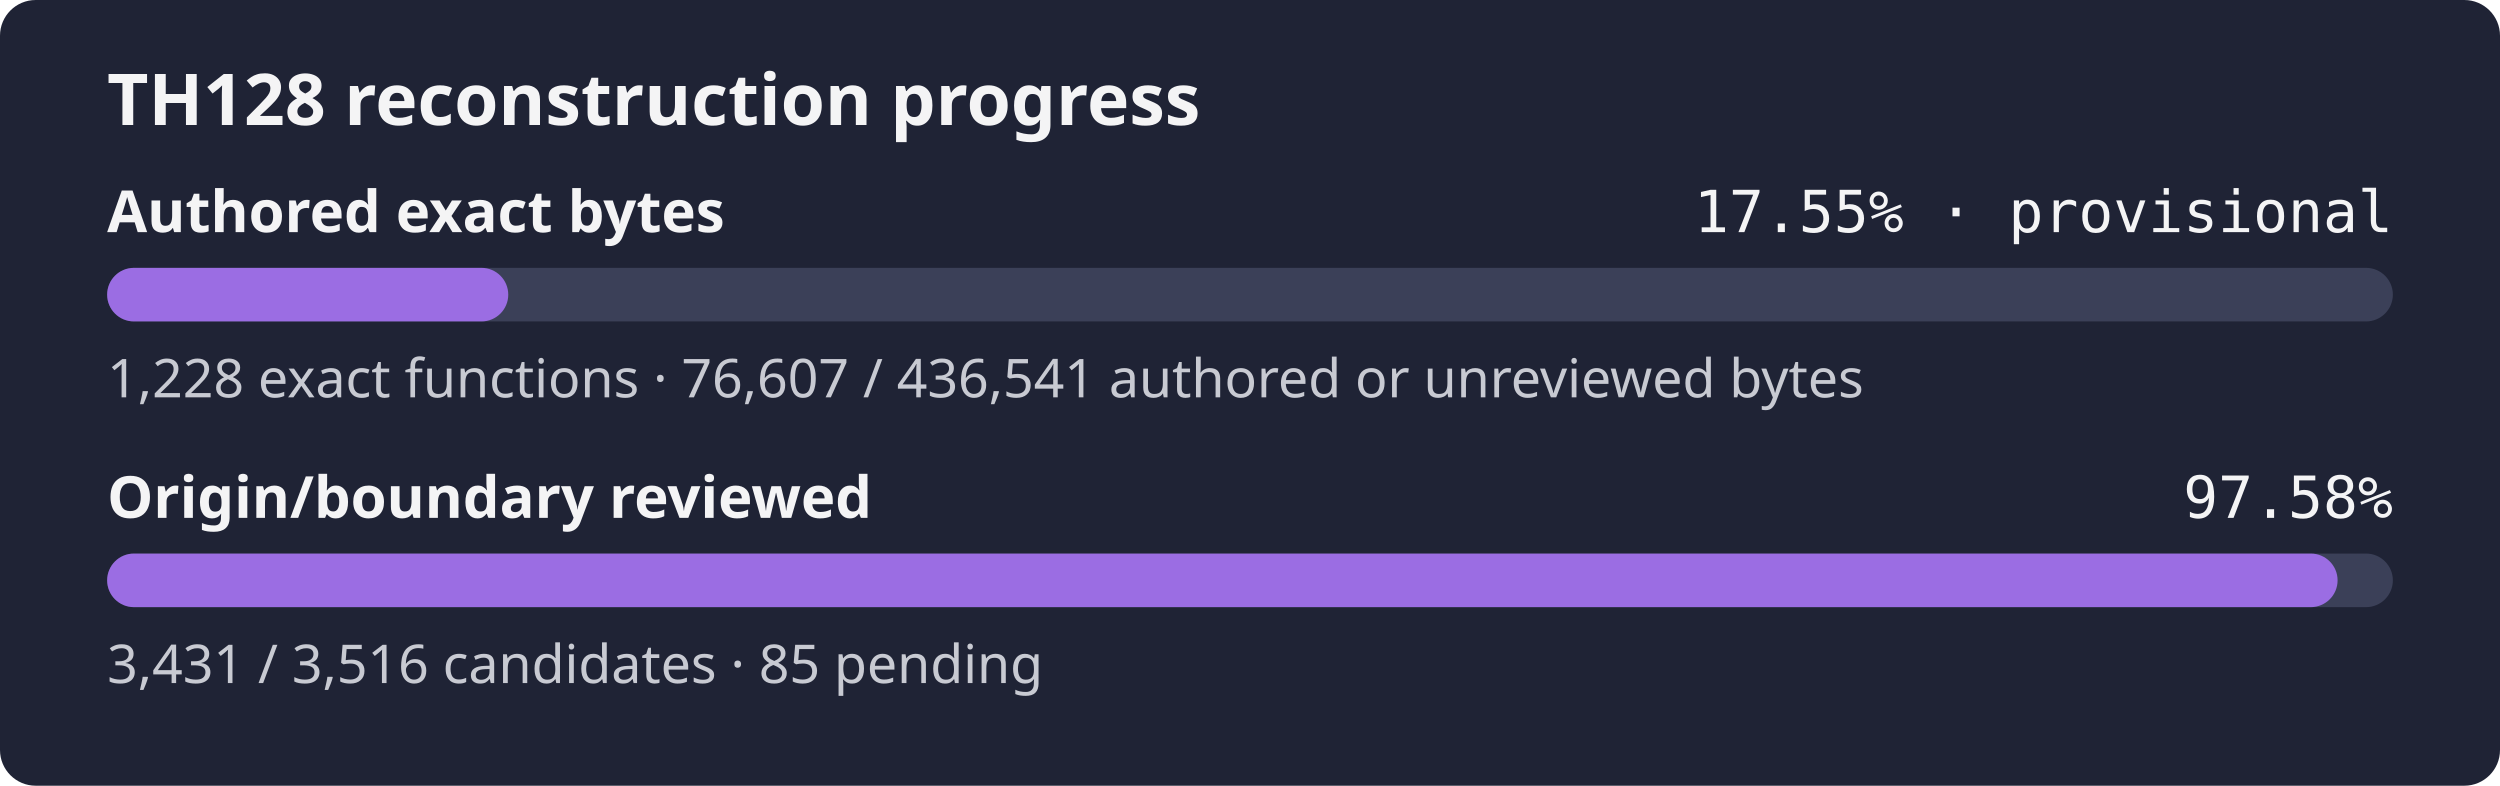
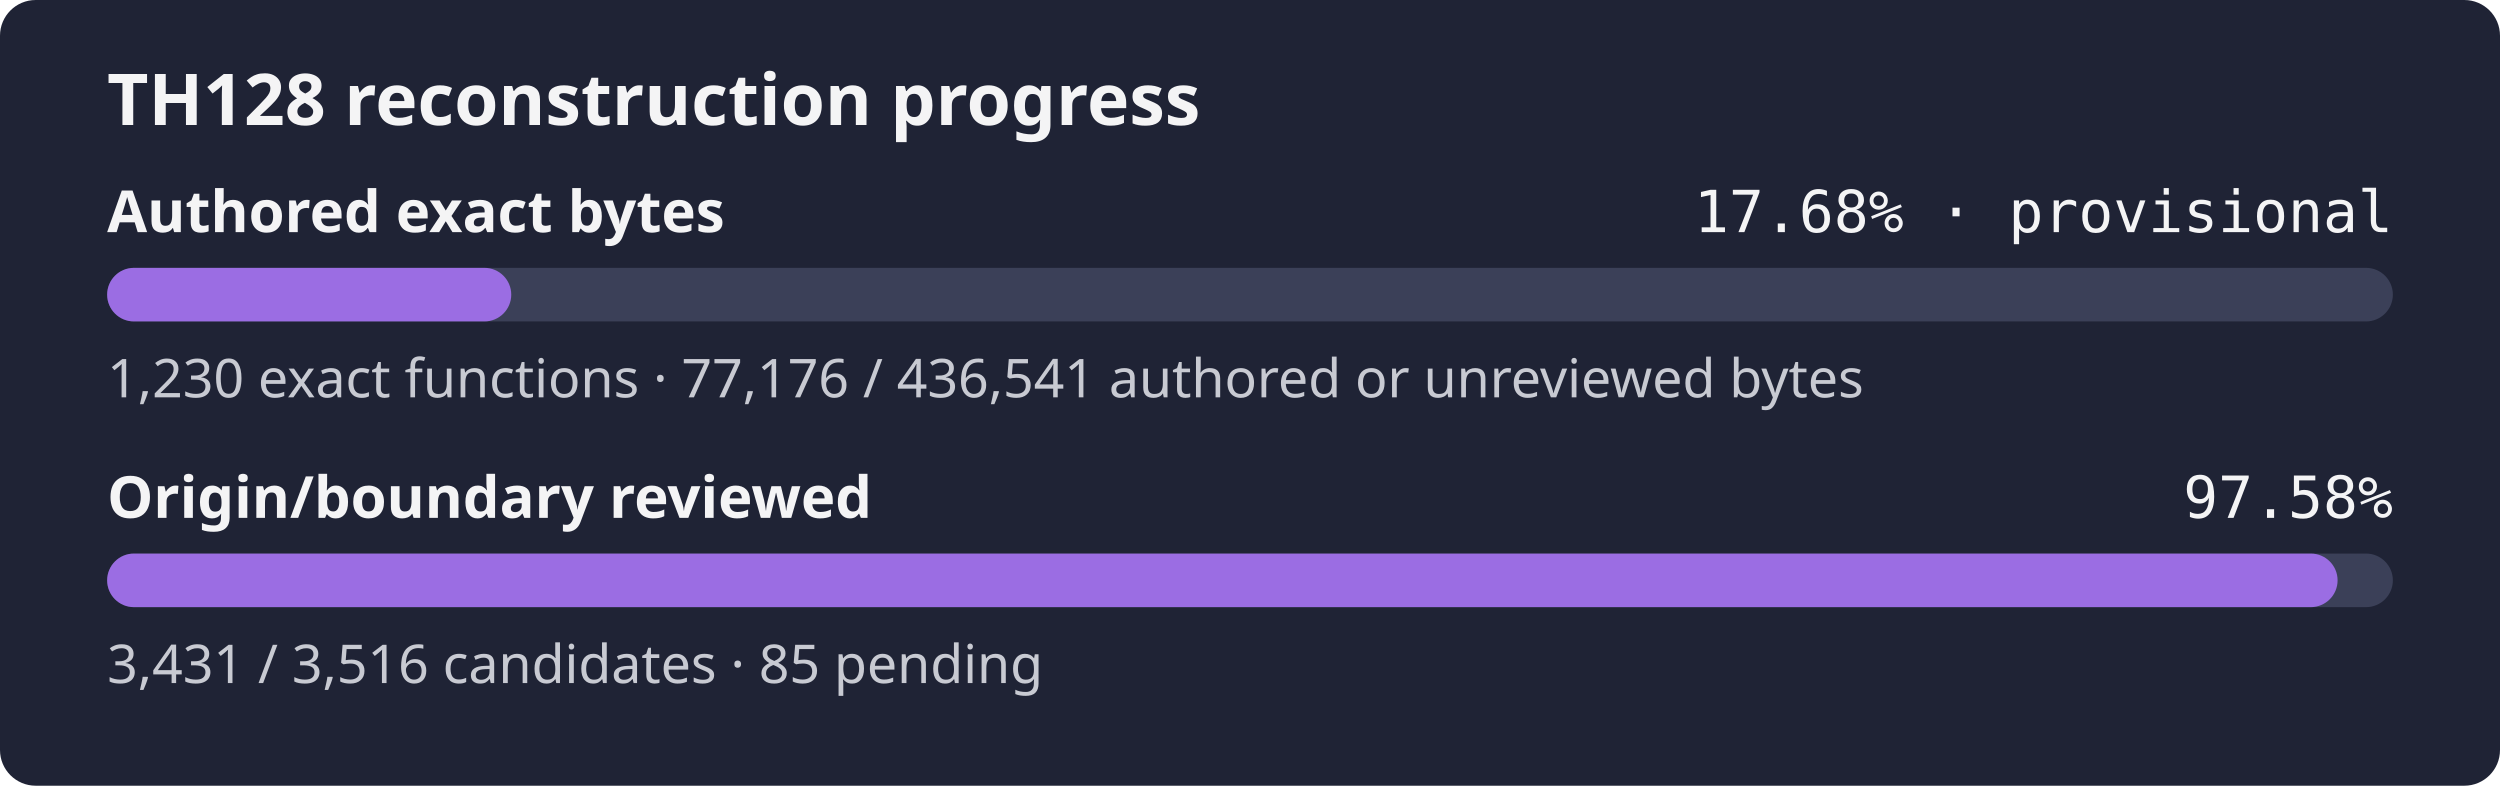
- <svg xmlns="http://www.w3.org/2000/svg" width="560" height="176" role="img" aria-label="TH128 reconstruction progress: currently classified authored bytes 17.55% exact, provisional inventory, origin and boundary review 97.58%">
+ <svg xmlns="http://www.w3.org/2000/svg" width="560" height="176" role="img" aria-label="TH128 reconstruction progress: currently classified authored bytes 17.68% exact, provisional inventory, origin and boundary review 97.58%">
  <rect width="560" height="176" rx="8" fill="#1f2335" />
  <text x="24" y="28" fill="#f4f4f5" font-family="sans-serif" font-size="16" font-weight="600">TH128 reconstruction progress</text>
  <text x="24" y="52" fill="#f4f4f5" font-family="sans-serif" font-size="13" font-weight="600">Authored exact bytes</text>
-   <text x="536" y="52" fill="#f4f4f5" text-anchor="end" font-family="monospace" font-size="13">17.55% · provisional</text>
+   <text x="536" y="52" fill="#f4f4f5" text-anchor="end" font-family="monospace" font-size="13">17.68% · provisional</text>
  <rect x="24" y="60" width="512" height="12" rx="6" fill="#3b4058" />
-   <rect x="24" y="60" width="89.85" height="12" rx="6" fill="#9b6de3" />
-   <text x="24" y="89" fill="#c8cad2" font-family="sans-serif" font-size="12">1,228 exact functions · 76,607 / 436,541 authored or unreviewed bytes</text>
+   <rect x="24" y="60" width="90.52" height="12" rx="6" fill="#9b6de3" />
+   <text x="24" y="89" fill="#c8cad2" font-family="sans-serif" font-size="12">1,230 exact functions · 77,176 / 436,541 authored or unreviewed bytes</text>
  <text x="24" y="116" fill="#f4f4f5" font-family="sans-serif" font-size="13" font-weight="600">Origin/boundary reviewed</text>
  <text x="536" y="116" fill="#f4f4f5" text-anchor="end" font-family="monospace" font-size="13">97.58%</text>
  <rect x="24" y="124" width="512" height="12" rx="6" fill="#3b4058" />
  <rect x="24" y="124" width="499.62" height="12" rx="6" fill="#9b6de3" />
  <text x="24" y="153" fill="#c8cad2" font-family="sans-serif" font-size="12">3,431 / 3,516 candidates · 85 pending</text>
</svg>
